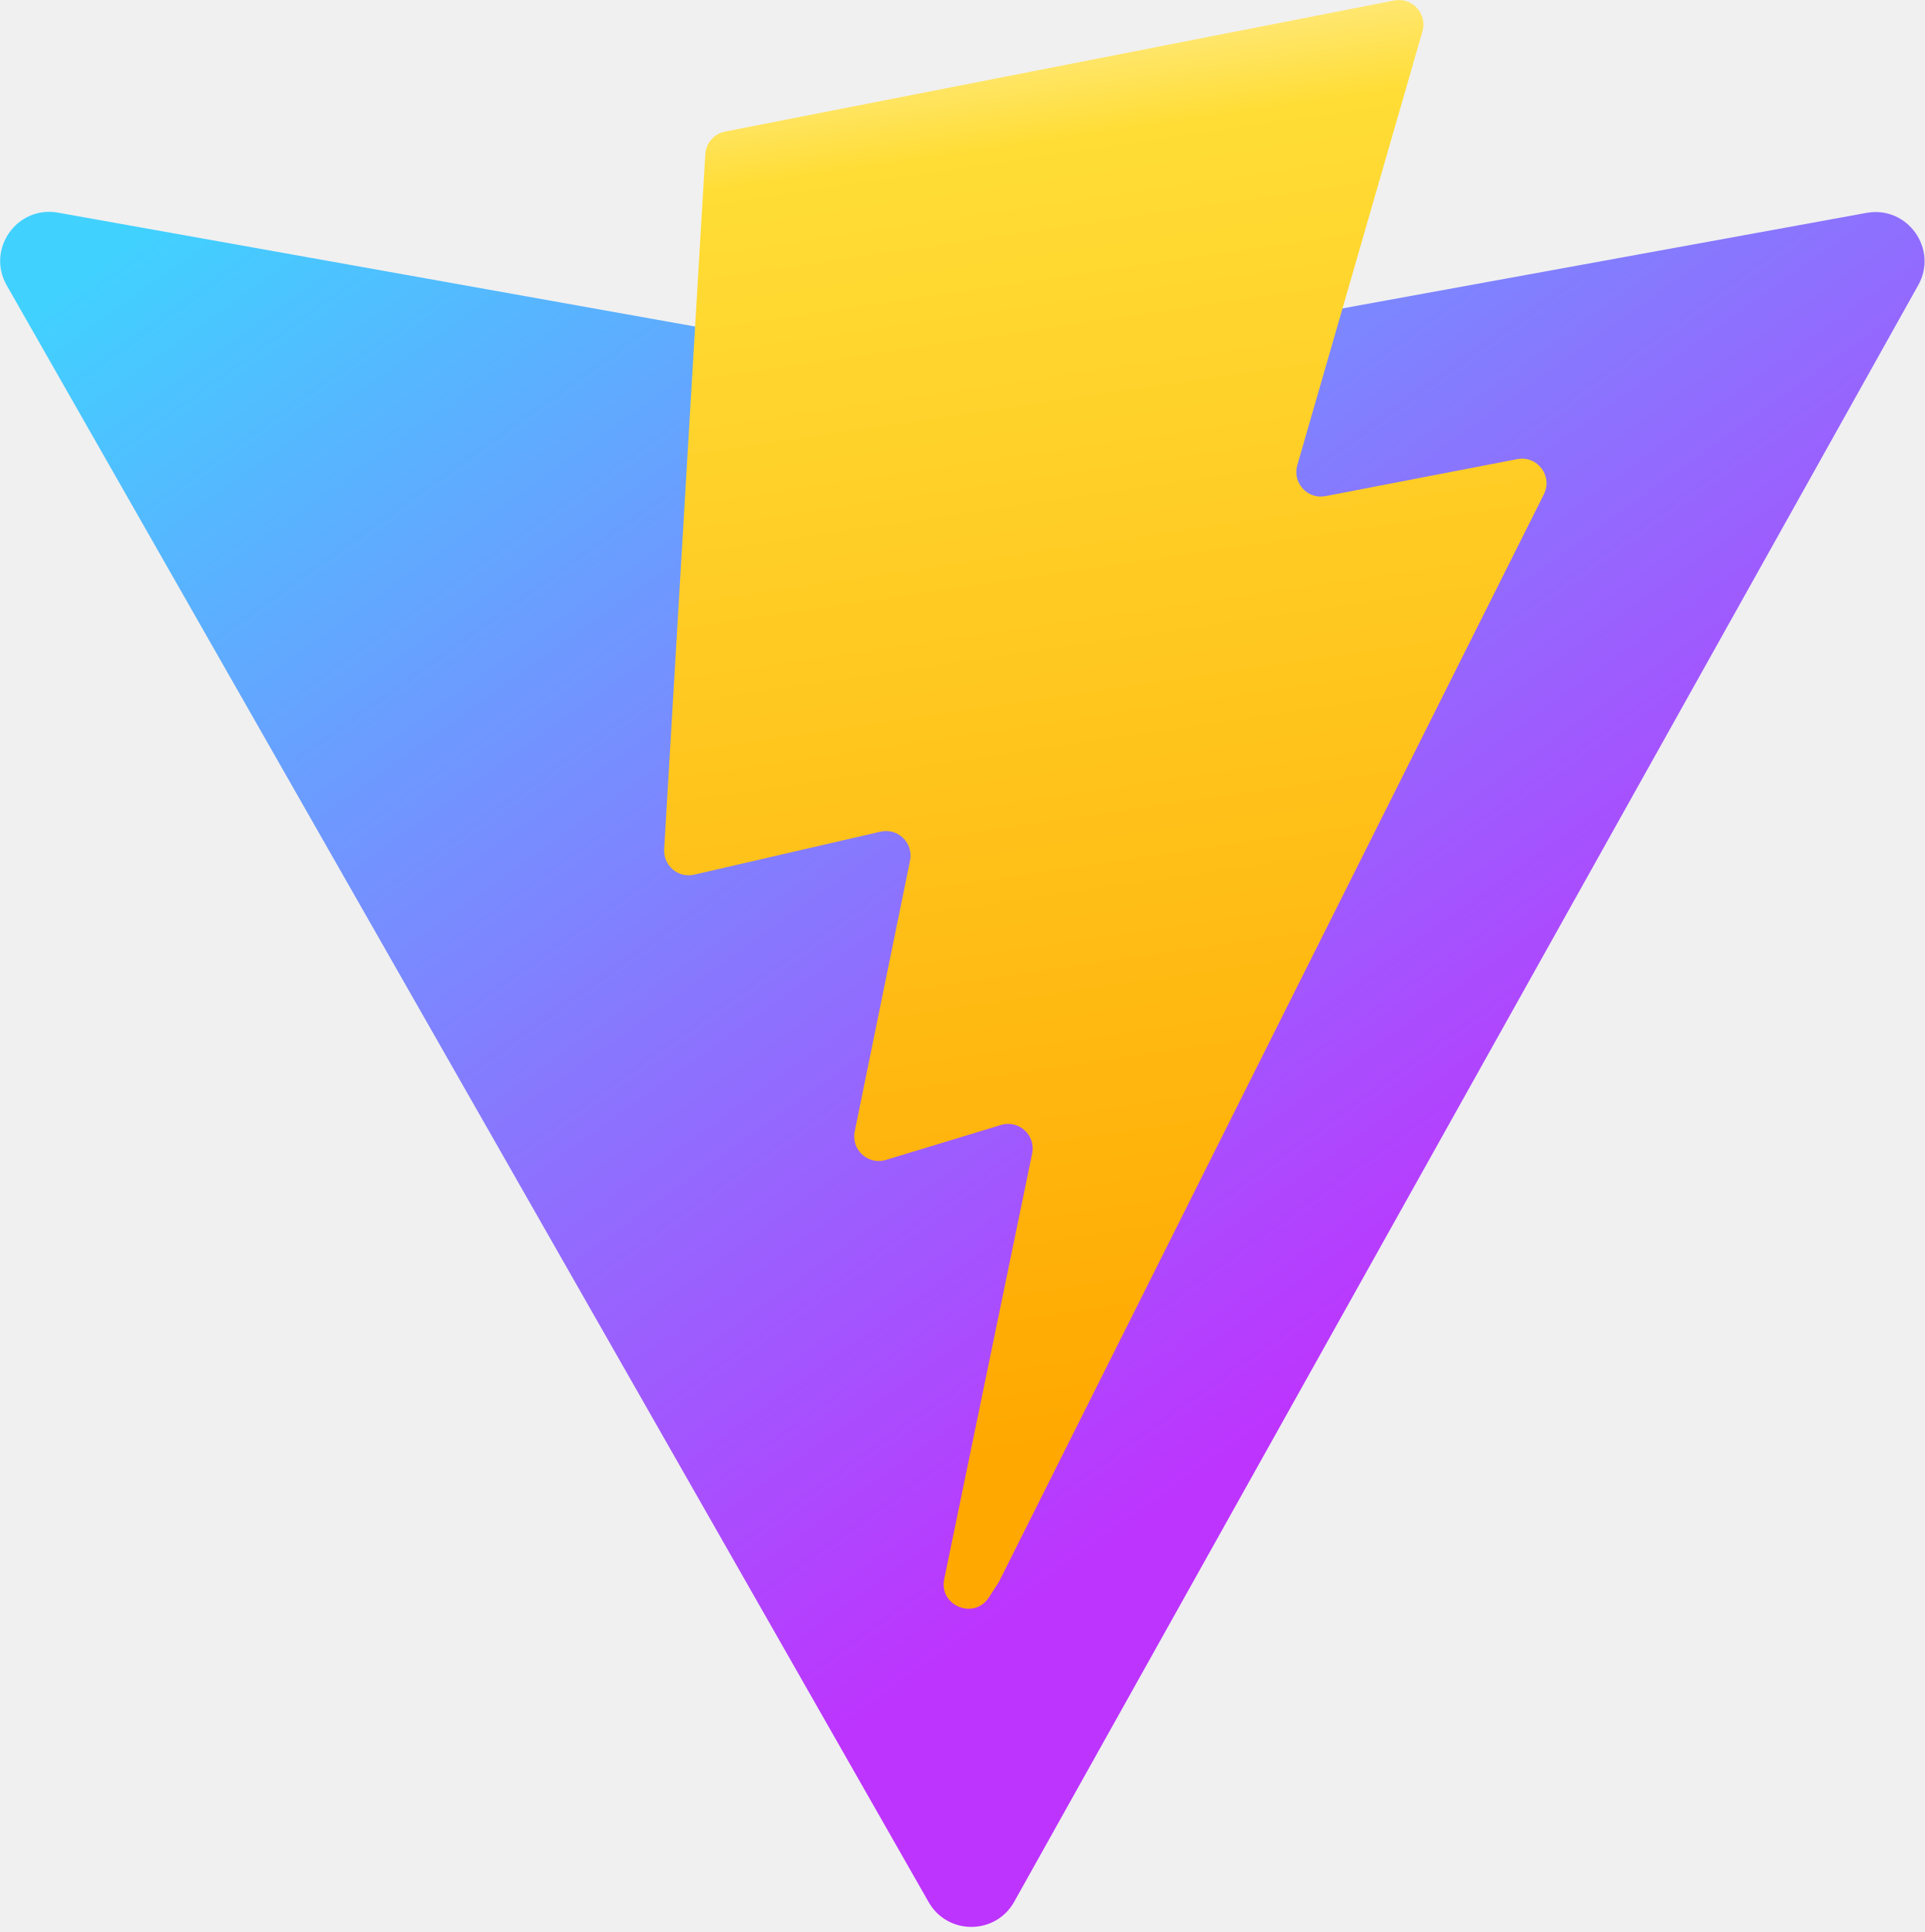
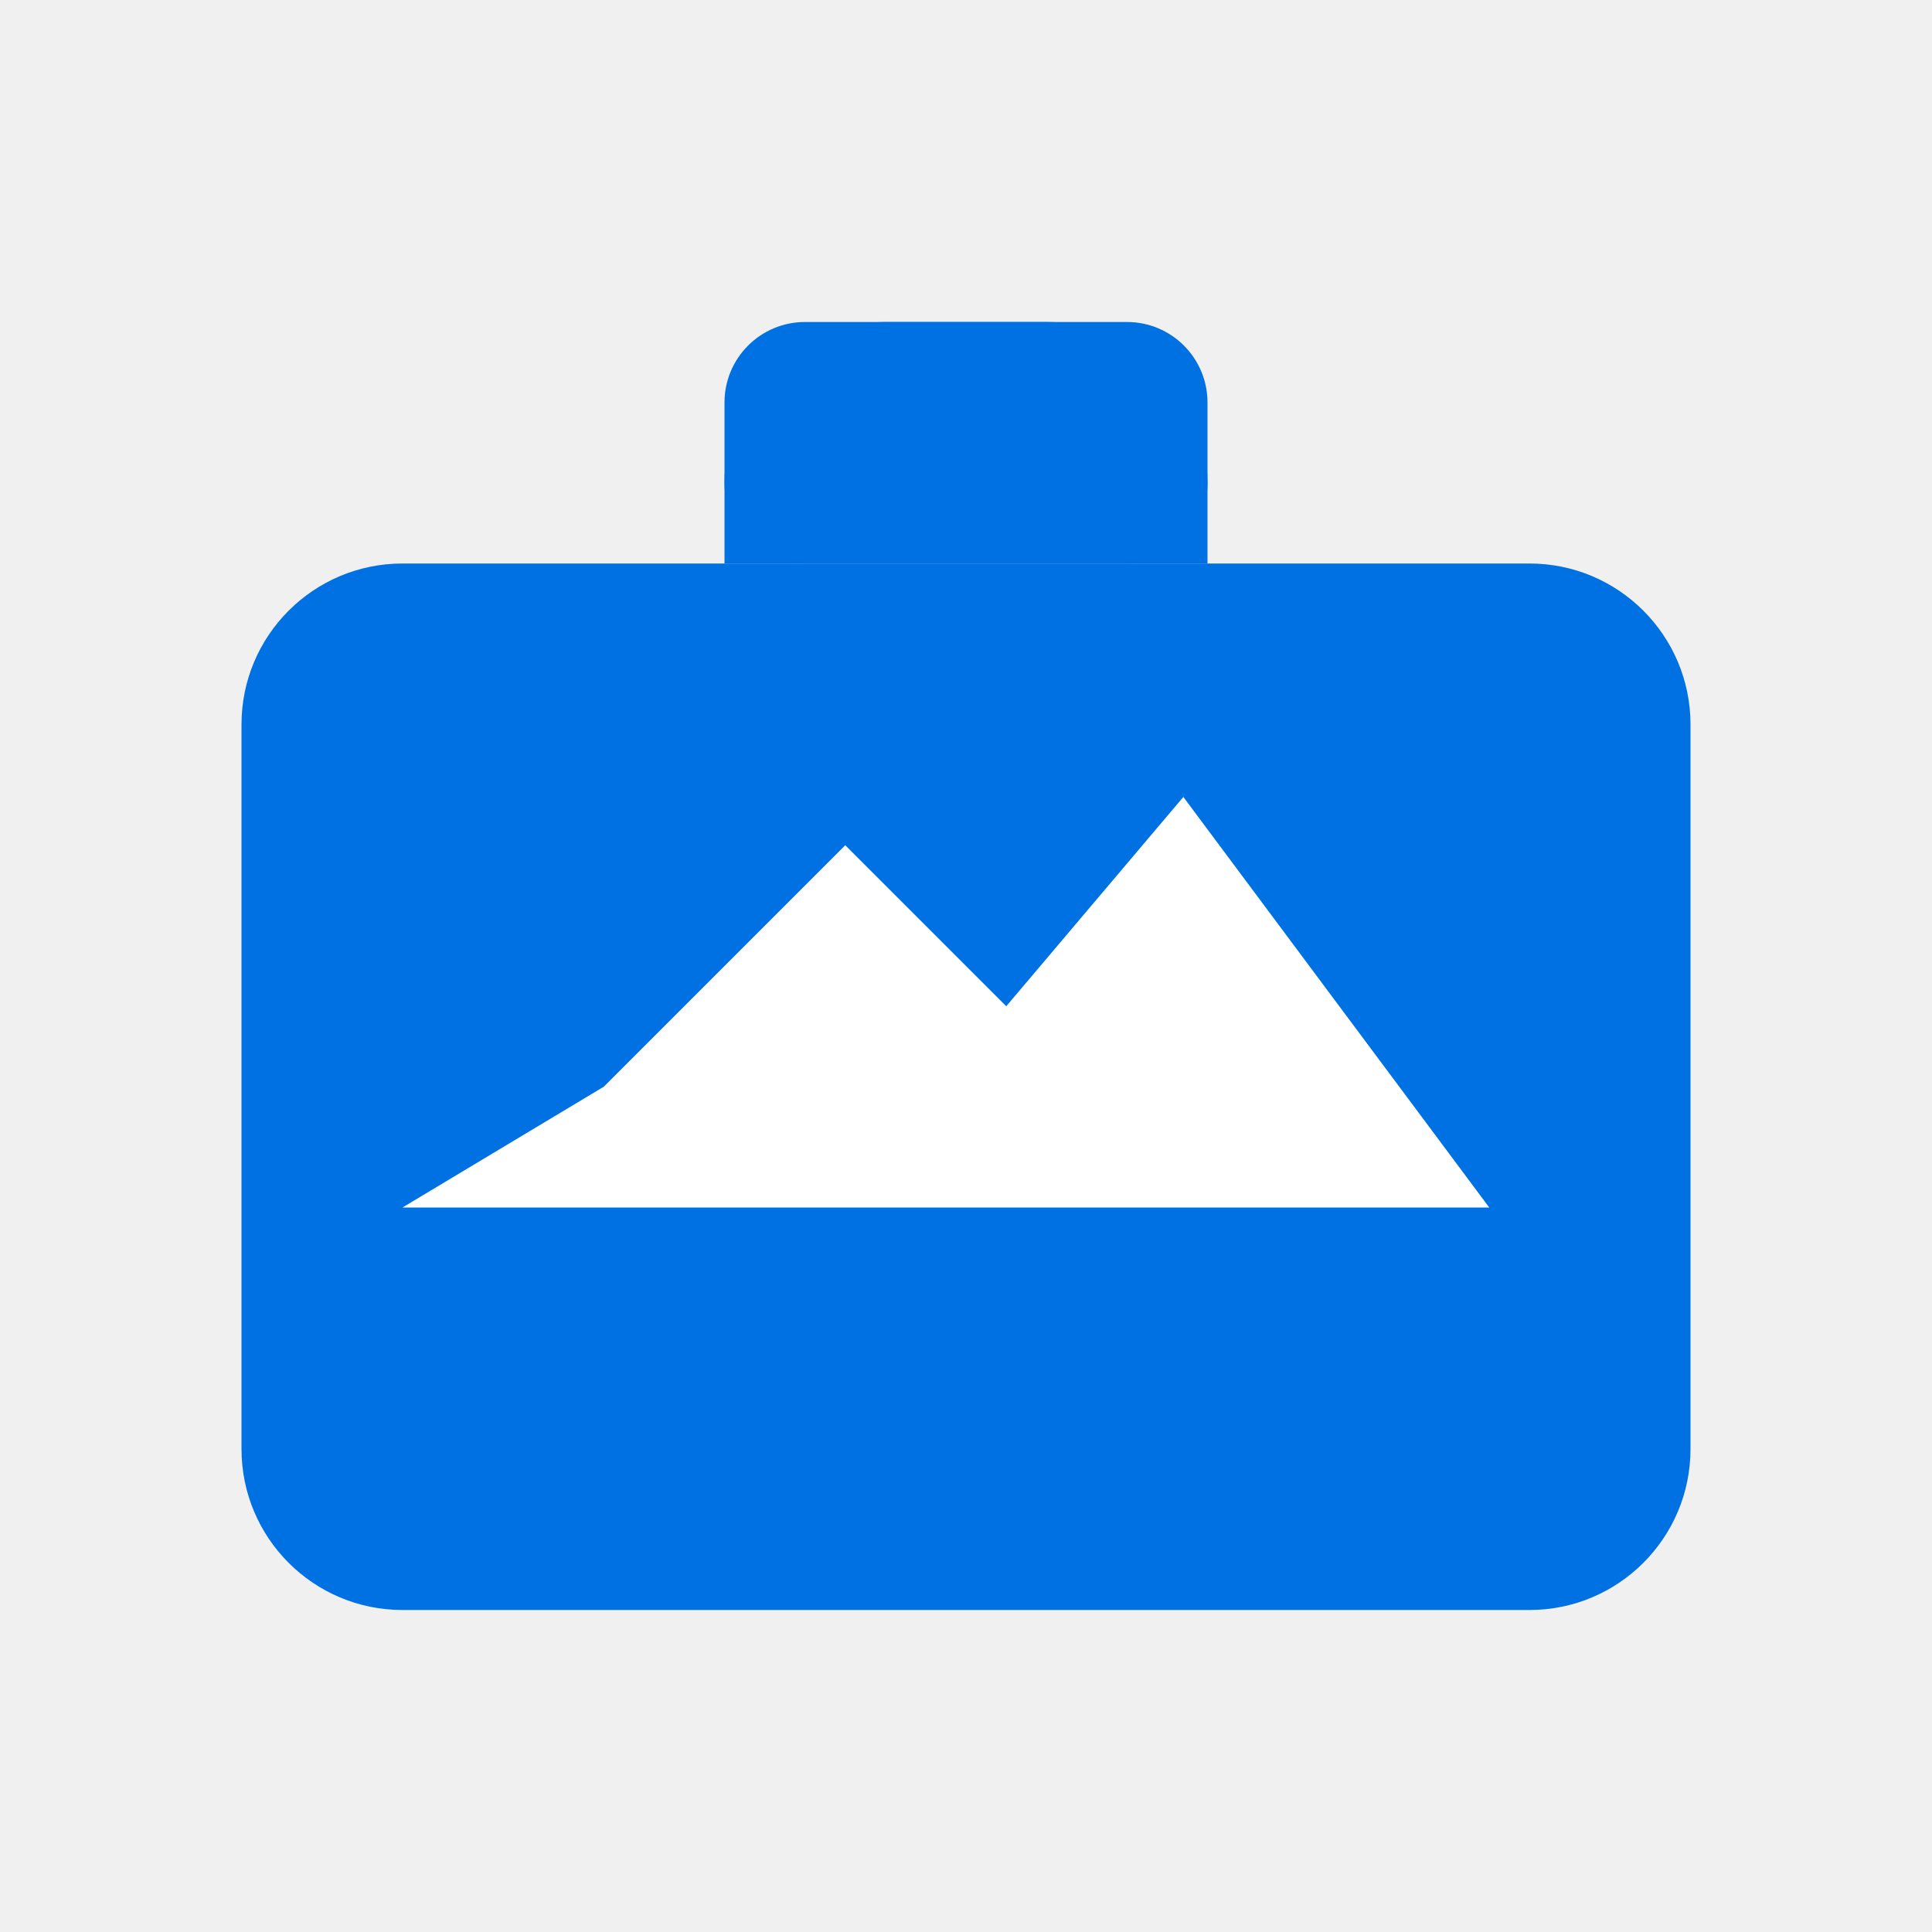
- <svg xmlns="http://www.w3.org/2000/svg" aria-hidden="true" role="img" class="iconify iconify--logos" width="31.88" height="32" preserveAspectRatio="xMidYMid meet" viewBox="0 0 256 257">
-   <defs>
-     <linearGradient id="IconifyId1813088fe1fbc01fb466" x1="-.828%" x2="57.636%" y1="7.652%" y2="78.411%">
-       <stop offset="0%" stop-color="#41D1FF" />
-       <stop offset="100%" stop-color="#BD34FE" />
-     </linearGradient>
-     <linearGradient id="IconifyId1813088fe1fbc01fb467" x1="43.376%" x2="50.316%" y1="2.242%" y2="89.03%">
-       <stop offset="0%" stop-color="#FFEA83" />
-       <stop offset="8.333%" stop-color="#FFDD35" />
-       <stop offset="100%" stop-color="#FFA800" />
-     </linearGradient>
-   </defs>
-   <path fill="url(#IconifyId1813088fe1fbc01fb466)" d="M255.153 37.938L134.897 252.976c-2.483 4.44-8.862 4.466-11.382.048L.875 37.958c-2.746-4.814 1.371-10.646 6.827-9.67l120.385 21.517a6.537 6.537 0 0 0 2.322-.004l117.867-21.483c5.438-.991 9.574 4.796 6.877 9.62Z" />
-   <path fill="url(#IconifyId1813088fe1fbc01fb467)" d="M185.432.063L96.44 17.501a3.268 3.268 0 0 0-2.634 3.014l-5.474 92.456a3.268 3.268 0 0 0 3.997 3.378l24.777-5.718c2.318-.535 4.413 1.507 3.936 3.838l-7.361 36.047c-.495 2.426 1.782 4.5 4.151 3.78l15.304-4.649c2.372-.72 4.652 1.36 4.15 3.788l-11.698 56.621c-.732 3.542 3.979 5.473 5.943 2.437l1.313-2.028l72.516-144.72c1.215-2.423-.88-5.186-3.54-4.672l-25.505 4.922c-2.396.462-4.435-1.77-3.759-4.114l16.646-57.705c.677-2.35-1.37-4.583-3.769-4.113Z" />
+ <svg xmlns="http://www.w3.org/2000/svg" viewBox="0 0 24 24" width="64" height="64" role="img" aria-hidden="true">
+   <rect x="3" y="7" width="18" height="13" rx="2" fill="#0071e3" />
+   <path d="M9 7V6a2 2 0 0 1 2-2h2a2 2 0 0 1 2 2v1" fill="#0071e3" />
+   <rect x="9" y="4" width="6" height="3" rx="1" fill="#0071e3" />
+   <path d="M7.5 13.5l3-3l2 2l2.2-2.6l3.8 5.1H5z" fill="#ffffff" />
</svg>
